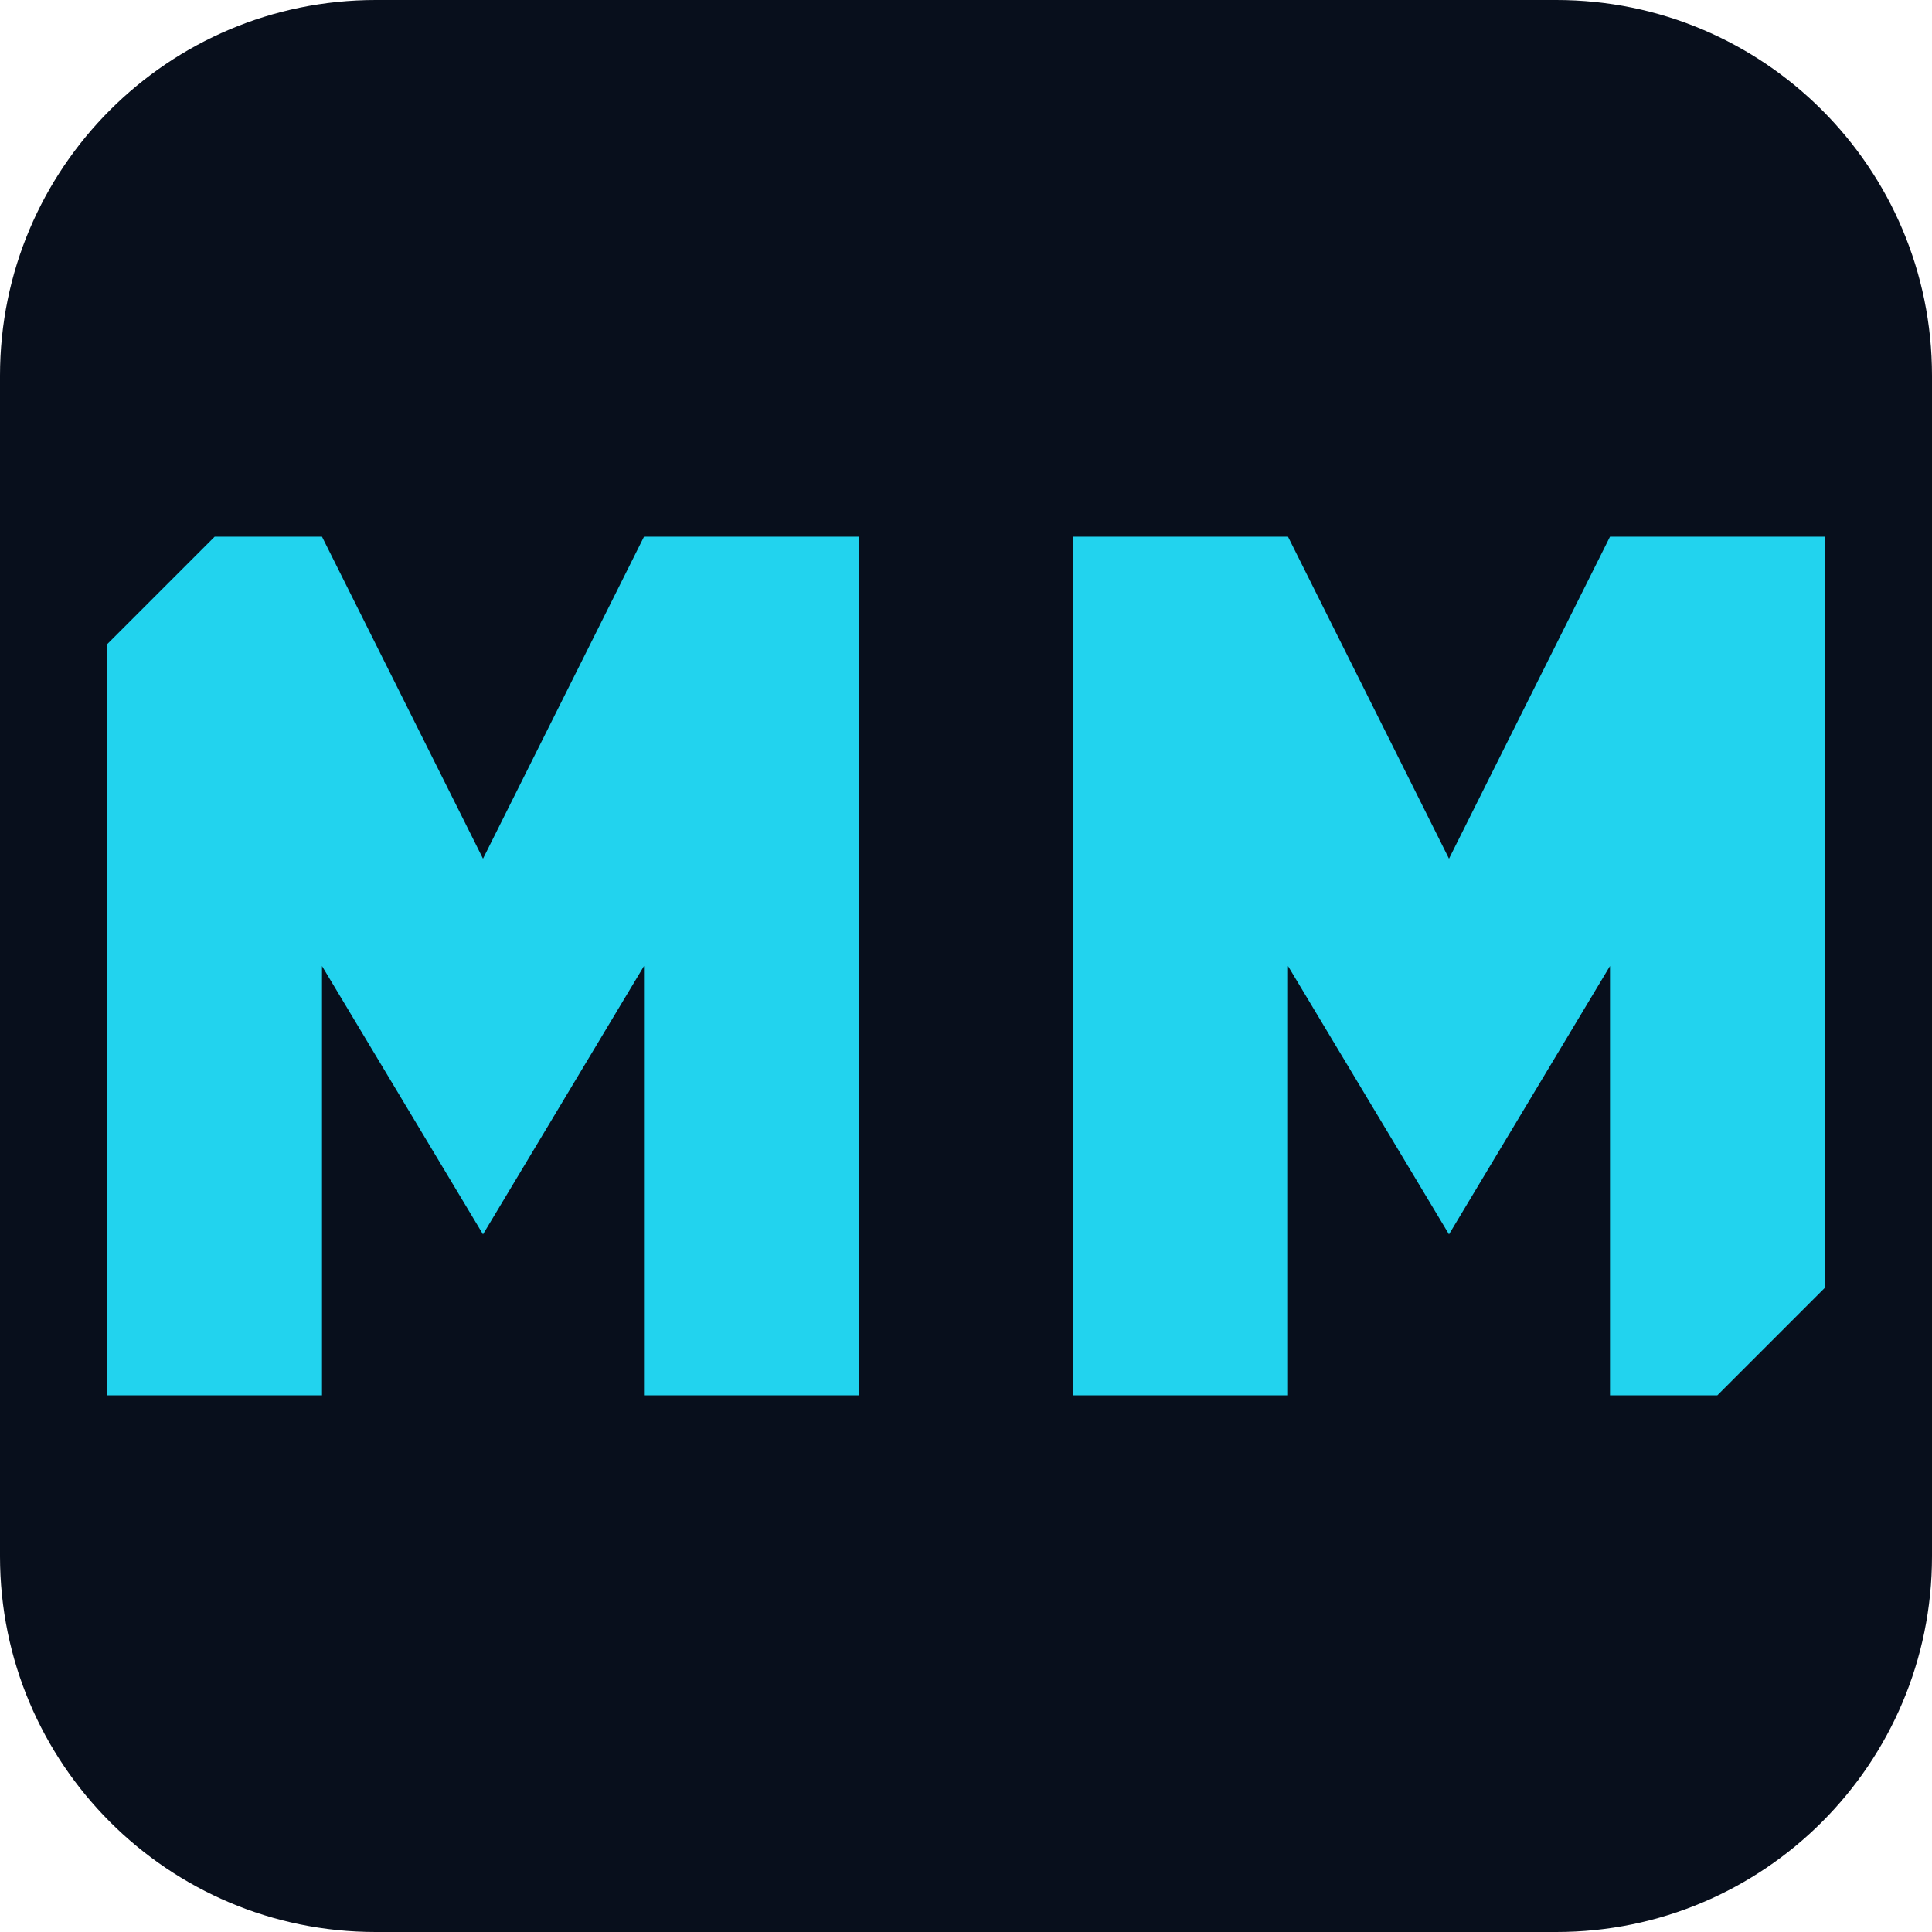
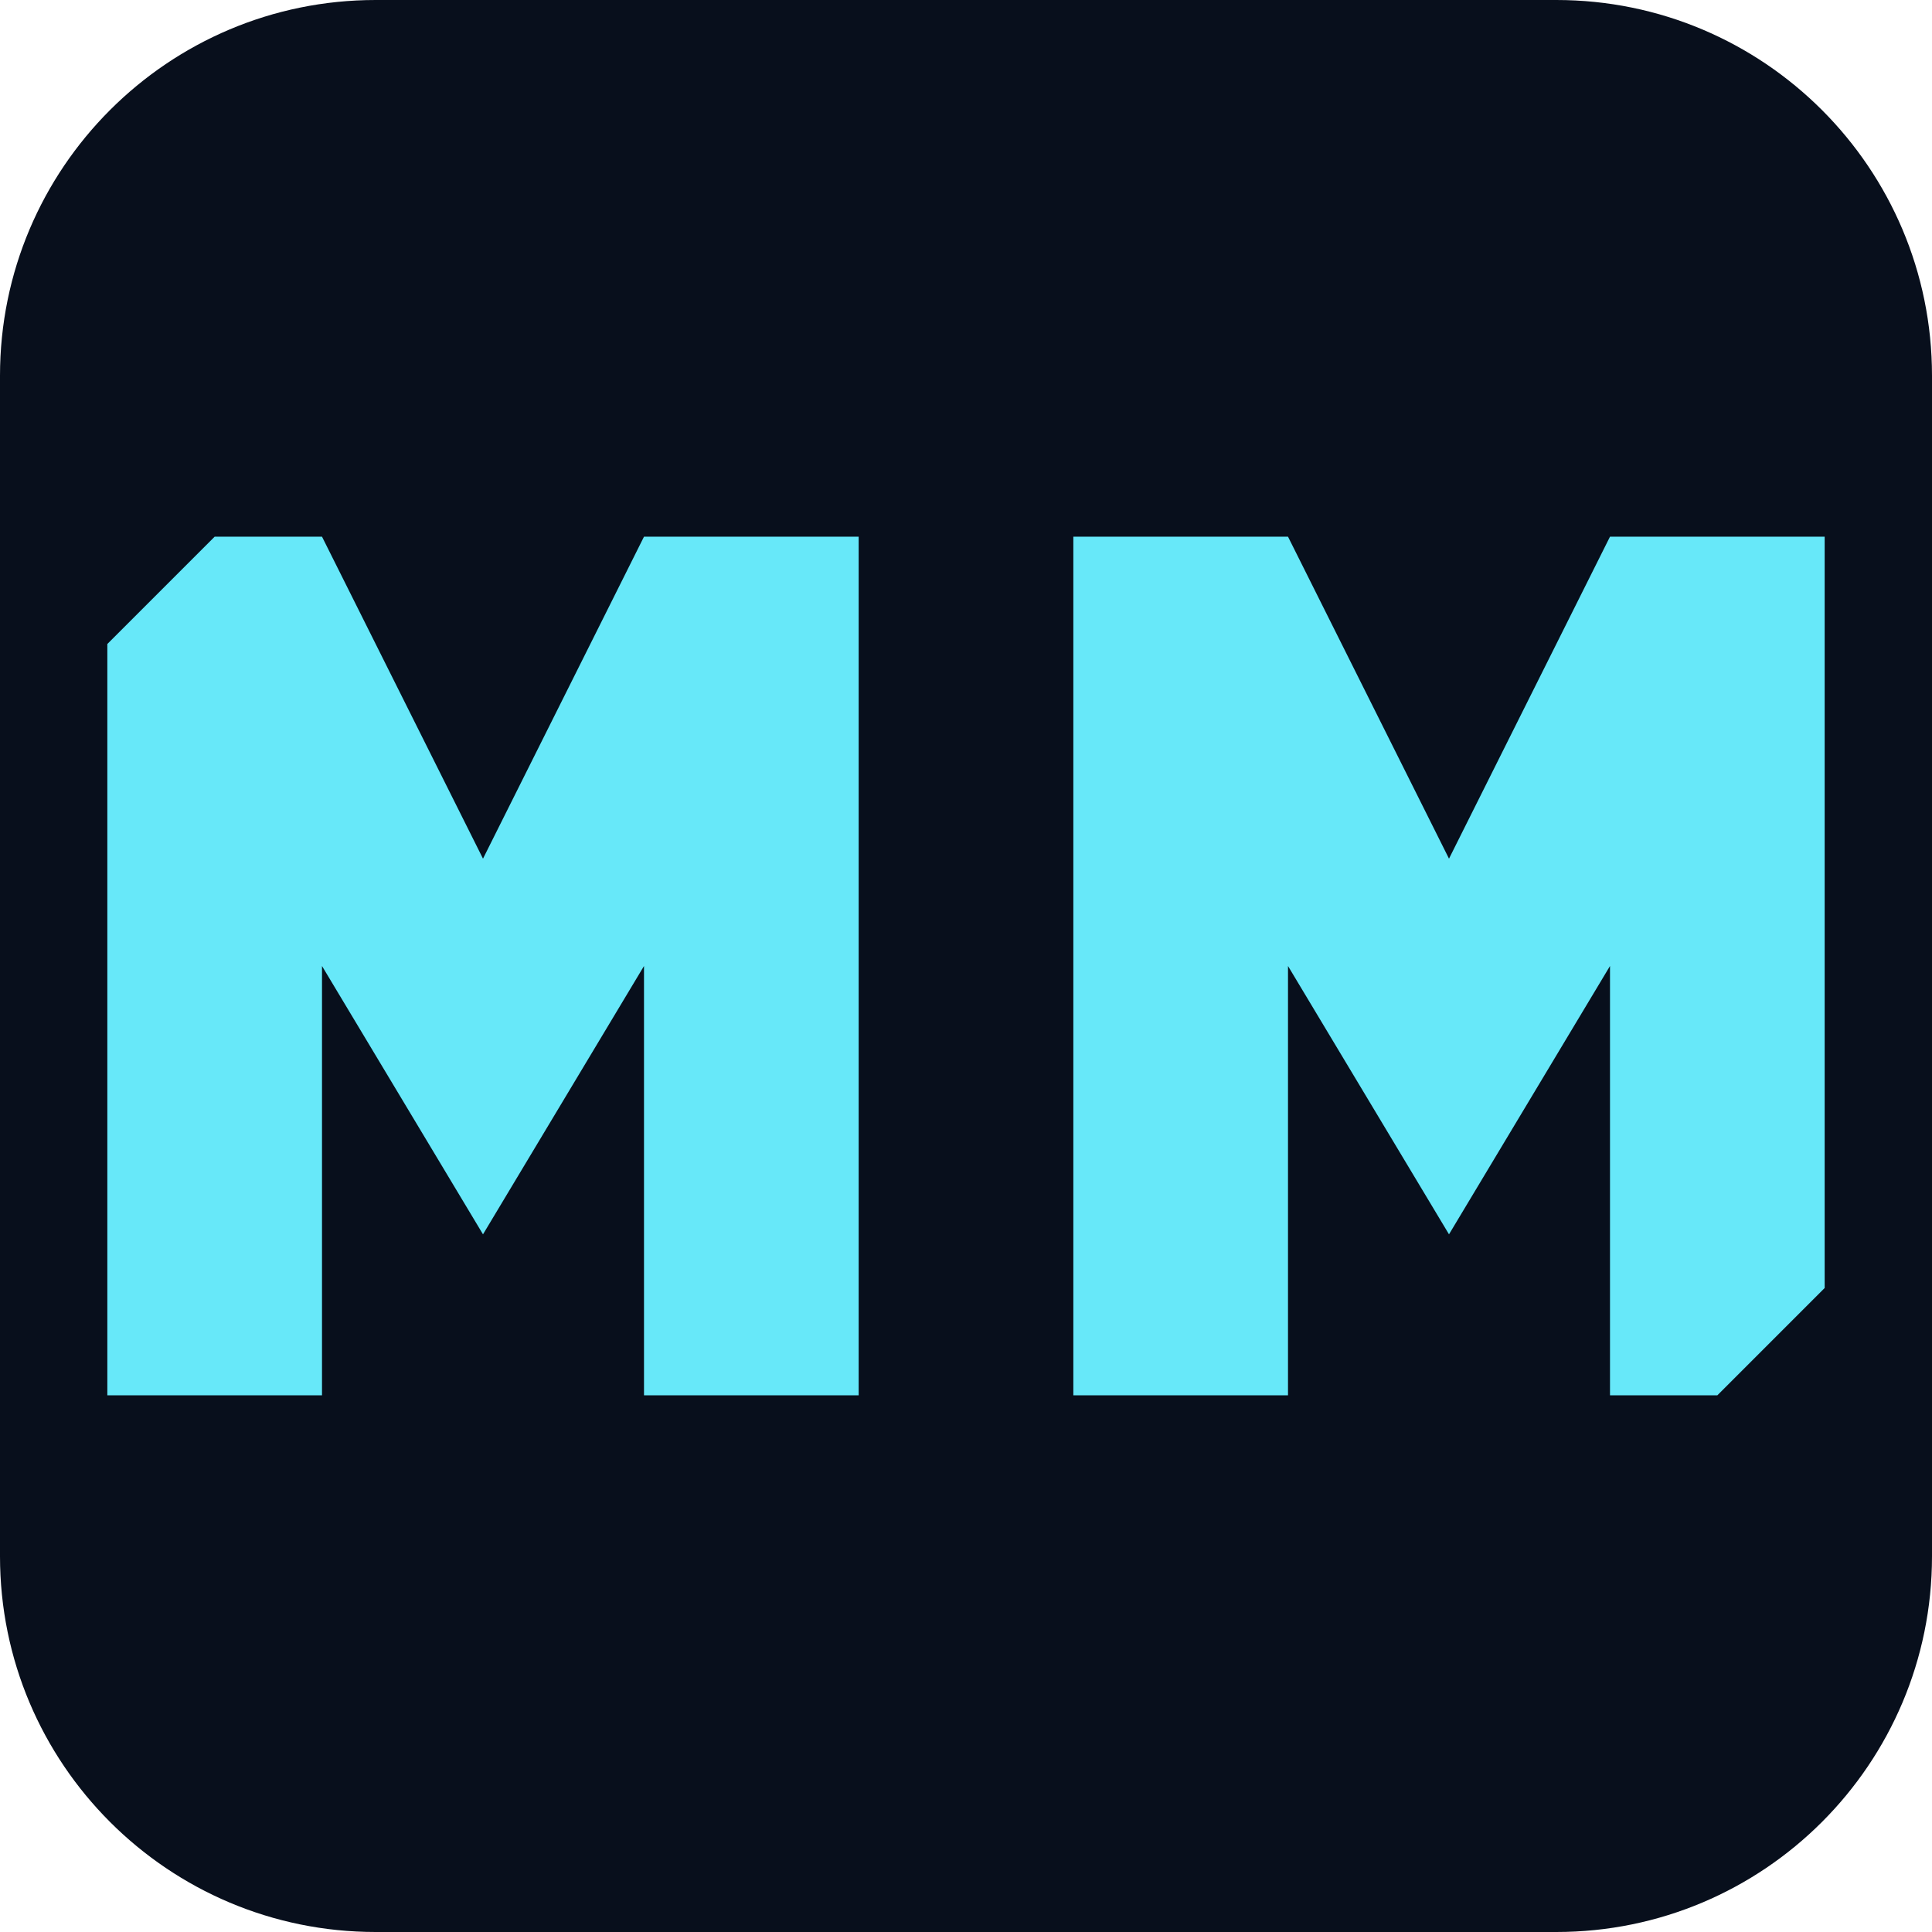
<svg xmlns="http://www.w3.org/2000/svg" viewBox="0 0 72 72">
  <rect width="72" height="72" rx="14" fill="#080F1C" />
-   <g transform="translate(0 8)" fill="#22D3EE">
+   <g transform="translate(0 8)" fill="#67E8F9">
    <polygon points="4,44 4,16 8,12 12,12 18,24 24,12 32,12 32,44 24,44 24,28 18,38 12,28 12,44" />
    <polygon points="40,44 40,12 48,12 54,24 60,12 68,12 68,40 64,44 60,44 60,28 54,38 48,28 48,44" />
  </g>
</svg>
